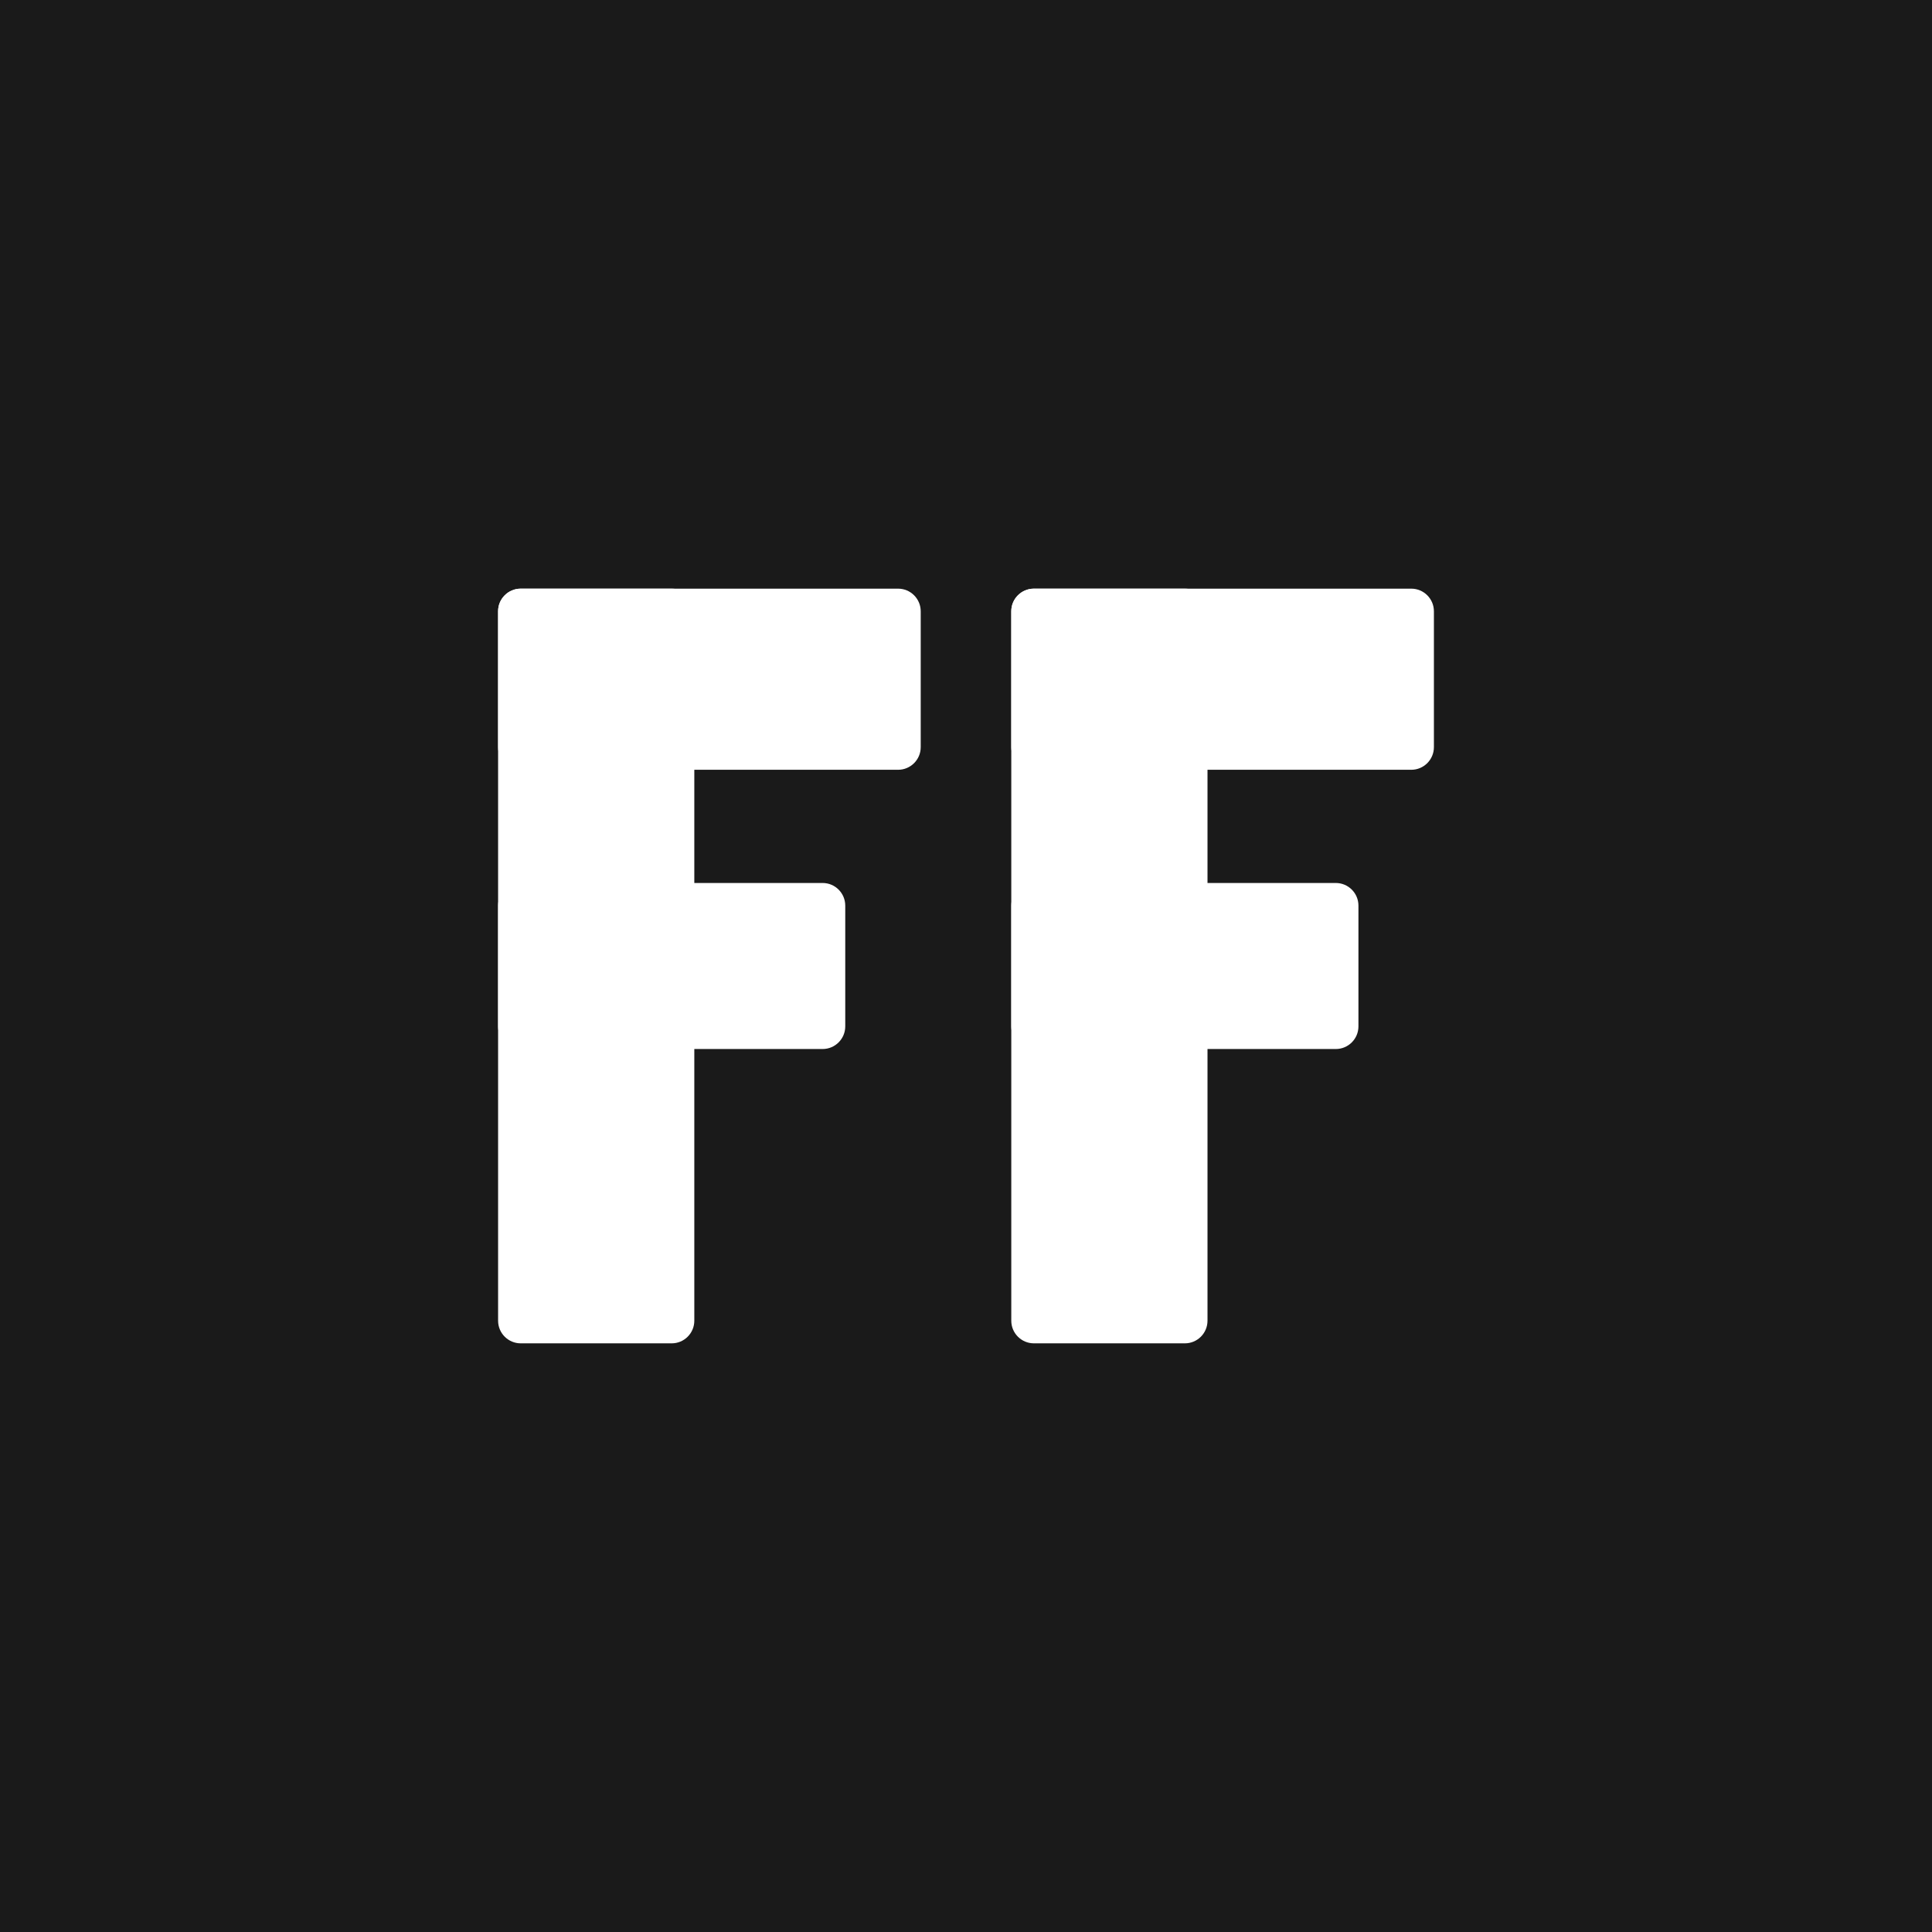
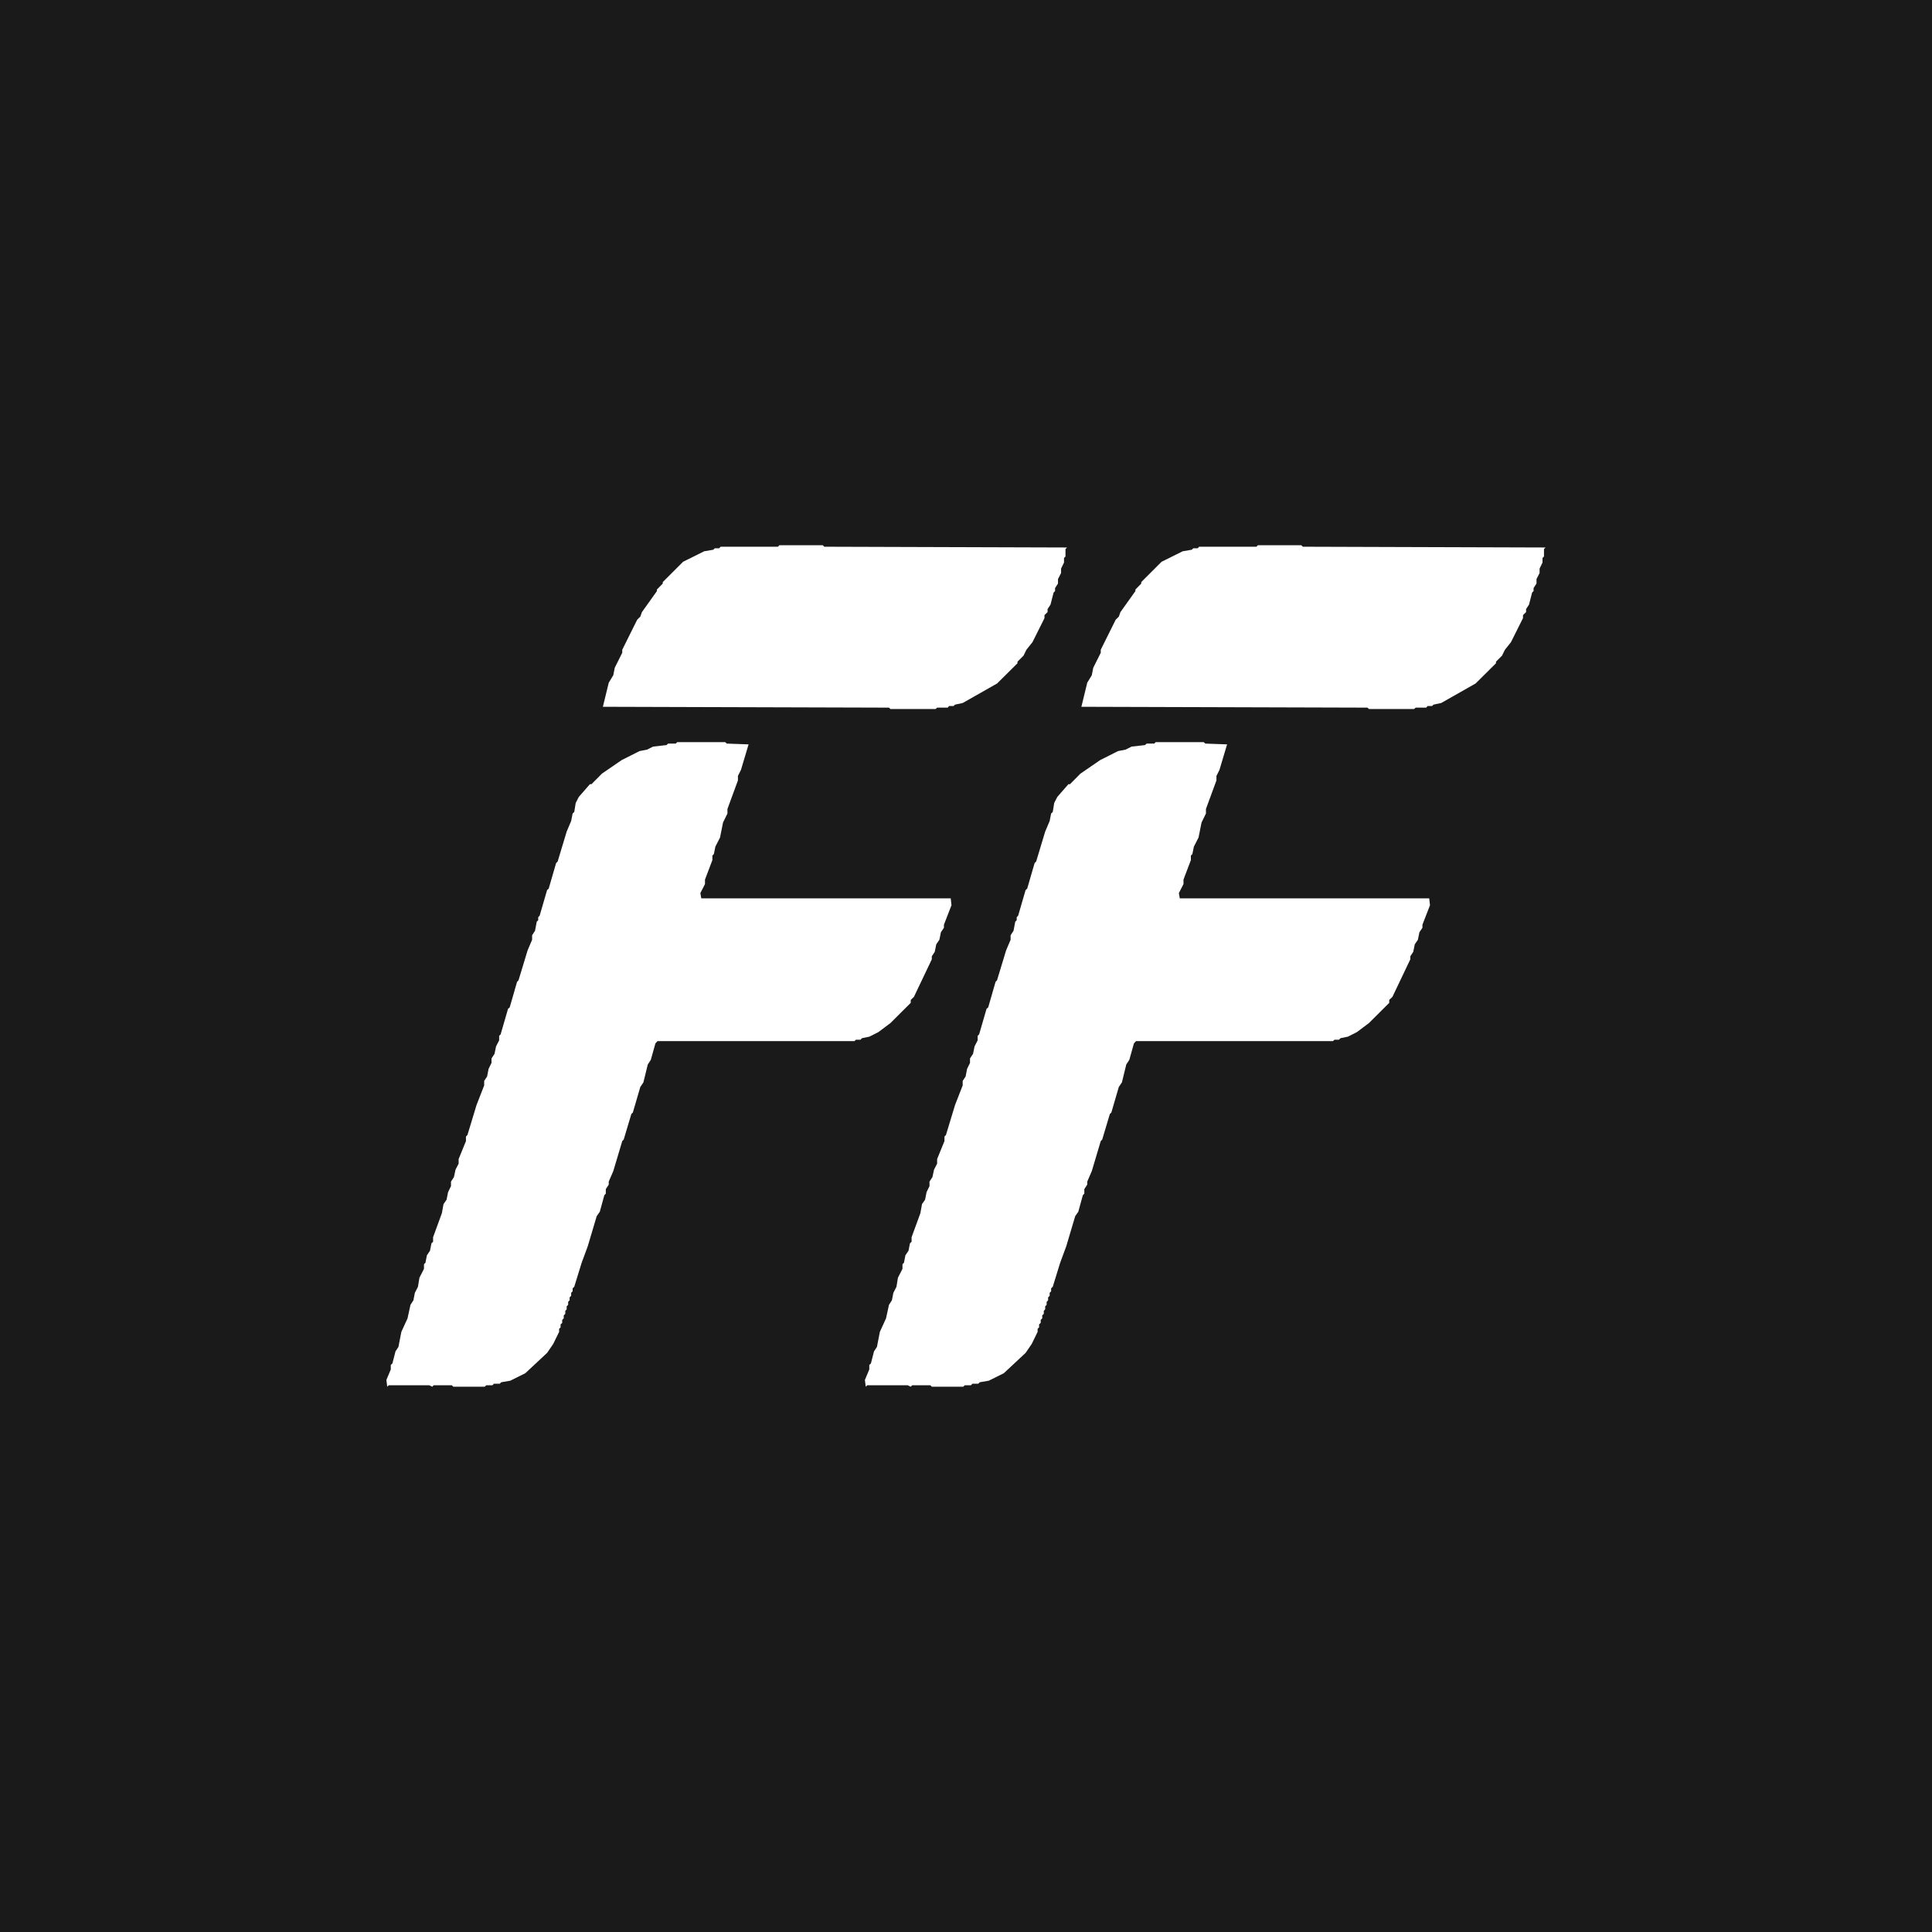
<svg xmlns="http://www.w3.org/2000/svg" viewBox="0 0 512 512">
  <rect width="512" height="512" fill="#1A1A1A" />
-   <g fill="#FFFFFF">
-     <rect x="132" y="156" width="52" height="200" rx="6" />
-     <rect x="132" y="156" width="112" height="48" rx="6" />
-     <rect x="132" y="234" width="92" height="44" rx="6" />
-     <rect x="268" y="156" width="52" height="200" rx="6" />
-     <rect x="268" y="156" width="112" height="48" rx="6" />
-     <rect x="268" y="234" width="92" height="44" rx="6" />
+   <g fill="#FFFFFF" fill-rule="evenodd" transform="translate(454.66 255.23) scale(2.0453)">
+     <path d="M-121.31 -54.14L-121.5 -53.95L-128.92 -53.95L-129.11 -53.75L-129.68 -53.75L-129.87 -53.56L-131.05 -53.36L-133.79 -52L-136.42 -49.37L-136.42 -49.18L-137.18 -48.4L-137.18 -48.2L-139.12 -45.48L-139.33 -44.89L-139.73 -44.5L-141.67 -40.6L-141.67 -40.21L-142.64 -38.27L-142.83 -37.3L-143.42 -36.33L-144.18 -33.21L-107.11 -33.1L-106.92 -32.92L-101.07 -32.92L-100.87 -33.1L-99.5 -33.1L-99.32 -33.31L-98.74 -33.31L-98.55 -33.49L-97.56 -33.7L-93.1 -36.23L-90.46 -38.85L-90.46 -39.05L-89.68 -39.83L-89.3 -40.6L-88.52 -41.58L-86.96 -44.7L-86.96 -45.09L-86.56 -45.48L-86.56 -45.87L-86.18 -46.45L-85.78 -48.01L-85.59 -48.2L-85.59 -48.59L-85.21 -49.18L-85.21 -49.76L-84.81 -50.54L-84.81 -51.12L-84.43 -51.9L-84.43 -52.49L-84.24 -52.68L-84.24 -53.65L-84.03 -53.85L-115.49 -53.95L-115.68 -54.14L-121.31 -54.14Z M-134.55 -28.63L-134.74 -28.44L-135.73 -28.44L-135.93 -28.25L-137.68 -28.05L-138.45 -27.66L-139.43 -27.47L-141.75 -26.3L-144.3 -24.55L-145.66 -23.18L-145.86 -23.18L-147.3 -21.53L-147.7 -20.75L-147.89 -19.58L-148.1 -19.38L-148.29 -18.41L-148.87 -17.04L-150.04 -13.16L-150.24 -12.96L-151.2 -9.65L-151.41 -9.46L-152.37 -6.15L-152.56 -5.94L-152.56 -5.56L-152.75 -5.36L-152.97 -4.19L-153.35 -3.61L-153.35 -3.02L-153.93 -1.66L-155.11 2.23L-155.3 2.43L-156.25 5.73L-156.47 5.93L-157.43 9.24L-157.62 9.43L-157.62 10.01L-158.02 10.79L-158.22 11.76L-158.61 12.35L-158.61 12.93L-158.99 13.71L-159.18 14.69L-159.56 15.27L-159.56 15.85L-160.55 18.39L-161.73 22.28L-161.92 22.47L-161.92 23.06L-162.87 25.39L-162.87 25.98L-163.27 26.76L-163.48 27.73L-163.86 28.31L-163.86 28.9L-164.24 29.68L-164.43 30.65L-164.83 31.23L-165.04 32.4L-166.18 35.52L-166.18 36.11L-166.39 36.3L-166.58 37.27L-166.98 37.86L-167.17 38.83L-167.36 39.02L-167.36 39.61L-167.95 40.77L-168.14 41.94L-168.54 42.72L-168.73 43.69L-169.11 44.28L-169.49 46.03L-170.29 47.78L-170.67 49.73L-171.05 50.31L-171.45 51.87L-171.66 52.07L-171.66 52.65L-172.23 54.01L-172.12 54.89L-171.93 54.7L-166.68 54.7L-166.29 54.89L-166.1 54.7L-163.75 54.7L-163.56 54.89L-159.49 54.89L-159.29 54.7L-158.49 54.7L-158.3 54.5L-157.54 54.5L-157.35 54.31L-156.18 54.11L-154.23 53.14L-151.41 50.51L-150.61 49.34L-149.85 47.78L-149.85 47.39L-149.66 47.2L-149.66 46.81L-149.45 46.62L-149.45 46.23L-149.25 46.03L-149.25 45.64L-149.05 45.45L-149.05 45.06L-148.87 44.86L-148.87 44.47L-148.68 44.28L-148.68 43.89L-148.49 43.69L-148.49 43.31L-148.29 43.11L-148.29 42.72L-148.1 42.53L-148.1 42.14L-147.89 41.94L-146.93 38.83L-146.14 36.69L-144.98 32.79L-144.58 32.22L-143.99 30.07L-143.8 29.87L-143.8 29.29L-143.42 28.7L-143.42 28.31L-142.83 26.95L-141.67 23.06L-141.48 22.86L-140.49 19.55L-140.3 19.37L-139.33 16.05L-138.93 15.46L-138.36 13.13L-137.97 12.54L-137.37 10.4L-137.1 10.11L-111.58 10.11L-111.39 9.93L-110.8 9.93L-110.61 9.73L-109.64 9.53L-108.48 8.94L-106.92 7.77L-104.29 5.15L-104.29 4.77L-103.88 4.38L-101.56 -0.49L-101.56 -0.88L-101.18 -1.46L-100.98 -2.44L-100.58 -3.02L-100.38 -4L-99.99 -4.58L-99.99 -4.97L-99.01 -7.5L-99.11 -8.39L-131.43 -8.39L-131.55 -9.07L-130.95 -10.24L-130.95 -10.82L-129.99 -13.35L-129.99 -13.93L-129.8 -14.13L-129.6 -15.1L-129 -16.27L-128.61 -18.22L-128.04 -19.38L-128.04 -19.97L-126.68 -23.67L-126.68 -24.25L-126.29 -25.03L-125.3 -28.34L-128.12 -28.44L-128.33 -28.63L-134.55 -28.63Z" />
+     <path d="M-121.31 -54.14L-121.5 -53.95L-128.92 -53.95L-129.11 -53.75L-129.68 -53.75L-129.87 -53.56L-131.05 -53.36L-133.79 -52L-136.42 -49.37L-136.42 -49.18L-137.18 -48.4L-137.18 -48.2L-139.12 -45.48L-139.33 -44.89L-139.73 -44.5L-141.67 -40.6L-141.67 -40.21L-142.64 -38.27L-142.83 -37.3L-143.42 -36.33L-144.18 -33.21L-107.11 -33.1L-106.92 -32.92L-101.07 -32.92L-100.87 -33.1L-99.5 -33.1L-99.32 -33.31L-98.74 -33.31L-98.55 -33.49L-97.56 -33.7L-93.1 -36.23L-90.46 -38.85L-90.46 -39.05L-89.68 -39.83L-89.3 -40.6L-88.52 -41.58L-86.96 -44.7L-86.96 -45.09L-86.56 -45.48L-86.56 -45.87L-86.18 -46.45L-85.78 -48.01L-85.59 -48.2L-85.59 -48.59L-85.21 -49.18L-85.21 -49.76L-84.81 -50.54L-84.81 -51.12L-84.43 -51.9L-84.43 -52.49L-84.24 -52.68L-84.24 -53.65L-84.03 -53.85L-115.49 -53.95L-115.68 -54.14L-121.31 -54.14Z M-134.55 -28.63L-134.74 -28.44L-135.73 -28.44L-135.93 -28.25L-137.68 -28.05L-138.45 -27.66L-139.43 -27.47L-141.75 -26.3L-144.3 -24.55L-145.66 -23.18L-145.86 -23.18L-147.3 -21.53L-147.7 -20.75L-147.89 -19.58L-148.1 -19.38L-148.29 -18.41L-148.87 -17.04L-150.04 -13.16L-150.24 -12.96L-151.2 -9.65L-151.41 -9.46L-152.37 -6.15L-152.56 -5.94L-152.56 -5.56L-152.75 -5.36L-152.97 -4.19L-153.35 -3.61L-153.35 -3.02L-153.93 -1.66L-155.11 2.23L-155.3 2.43L-156.25 5.73L-156.47 5.93L-157.43 9.24L-157.62 9.43L-157.62 10.01L-158.02 10.79L-158.22 11.76L-158.61 12.35L-158.61 12.93L-158.99 13.71L-159.18 14.69L-159.56 15.27L-159.56 15.85L-160.55 18.39L-161.73 22.28L-161.92 22.47L-161.92 23.06L-162.87 25.39L-162.87 25.98L-163.27 26.76L-163.48 27.73L-163.86 28.31L-163.86 28.9L-164.24 29.68L-164.43 30.65L-164.83 31.23L-165.04 32.4L-166.18 35.52L-166.18 36.11L-166.39 36.3L-166.58 37.27L-166.98 37.86L-167.17 38.83L-167.36 39.02L-167.36 39.61L-167.95 40.77L-168.14 41.94L-168.54 42.72L-168.73 43.69L-169.11 44.28L-169.49 46.03L-170.29 47.78L-170.67 49.73L-171.05 50.31L-171.45 51.87L-171.66 52.07L-171.66 52.65L-172.23 54.01L-172.12 54.89L-171.93 54.7L-166.68 54.7L-166.29 54.89L-166.1 54.7L-163.75 54.7L-163.56 54.89L-159.49 54.89L-159.29 54.7L-158.49 54.7L-158.3 54.5L-157.54 54.5L-157.35 54.31L-156.18 54.11L-154.23 53.14L-151.41 50.51L-150.61 49.34L-149.85 47.78L-149.85 47.39L-149.66 47.2L-149.66 46.81L-149.45 46.62L-149.45 46.23L-149.25 46.03L-149.25 45.64L-149.05 45.45L-149.05 45.06L-148.87 44.86L-148.87 44.47L-148.68 44.28L-148.68 43.89L-148.49 43.69L-148.49 43.31L-148.29 43.11L-148.29 42.72L-148.1 42.53L-148.1 42.14L-147.89 41.94L-146.93 38.83L-146.14 36.69L-144.98 32.79L-144.58 32.22L-143.99 30.07L-143.8 29.87L-143.8 29.29L-143.42 28.7L-143.42 28.31L-142.83 26.95L-141.67 23.06L-141.48 22.86L-140.49 19.55L-140.3 19.37L-139.33 16.05L-138.93 15.46L-138.36 13.13L-137.97 12.54L-137.37 10.4L-137.1 10.11L-111.58 10.11L-111.39 9.93L-110.8 9.93L-110.61 9.73L-109.64 9.53L-108.48 8.94L-106.92 7.77L-104.29 5.15L-104.29 4.77L-103.88 4.38L-101.56 -0.49L-101.56 -0.88L-101.18 -1.46L-100.98 -2.44L-100.58 -3.02L-100.38 -4L-99.99 -4.58L-99.99 -4.97L-99.01 -7.5L-99.11 -8.39L-131.43 -8.39L-131.55 -9.07L-130.95 -10.24L-130.95 -10.82L-129.99 -13.35L-129.99 -13.93L-129.8 -14.13L-129.6 -15.1L-129 -16.27L-128.61 -18.22L-128.04 -19.38L-128.04 -19.97L-126.68 -23.67L-126.68 -24.25L-126.29 -25.03L-125.3 -28.34L-128.12 -28.44L-128.33 -28.63L-134.55 -28.63Z" transform="translate(62 0)" />
  </g>
</svg>
